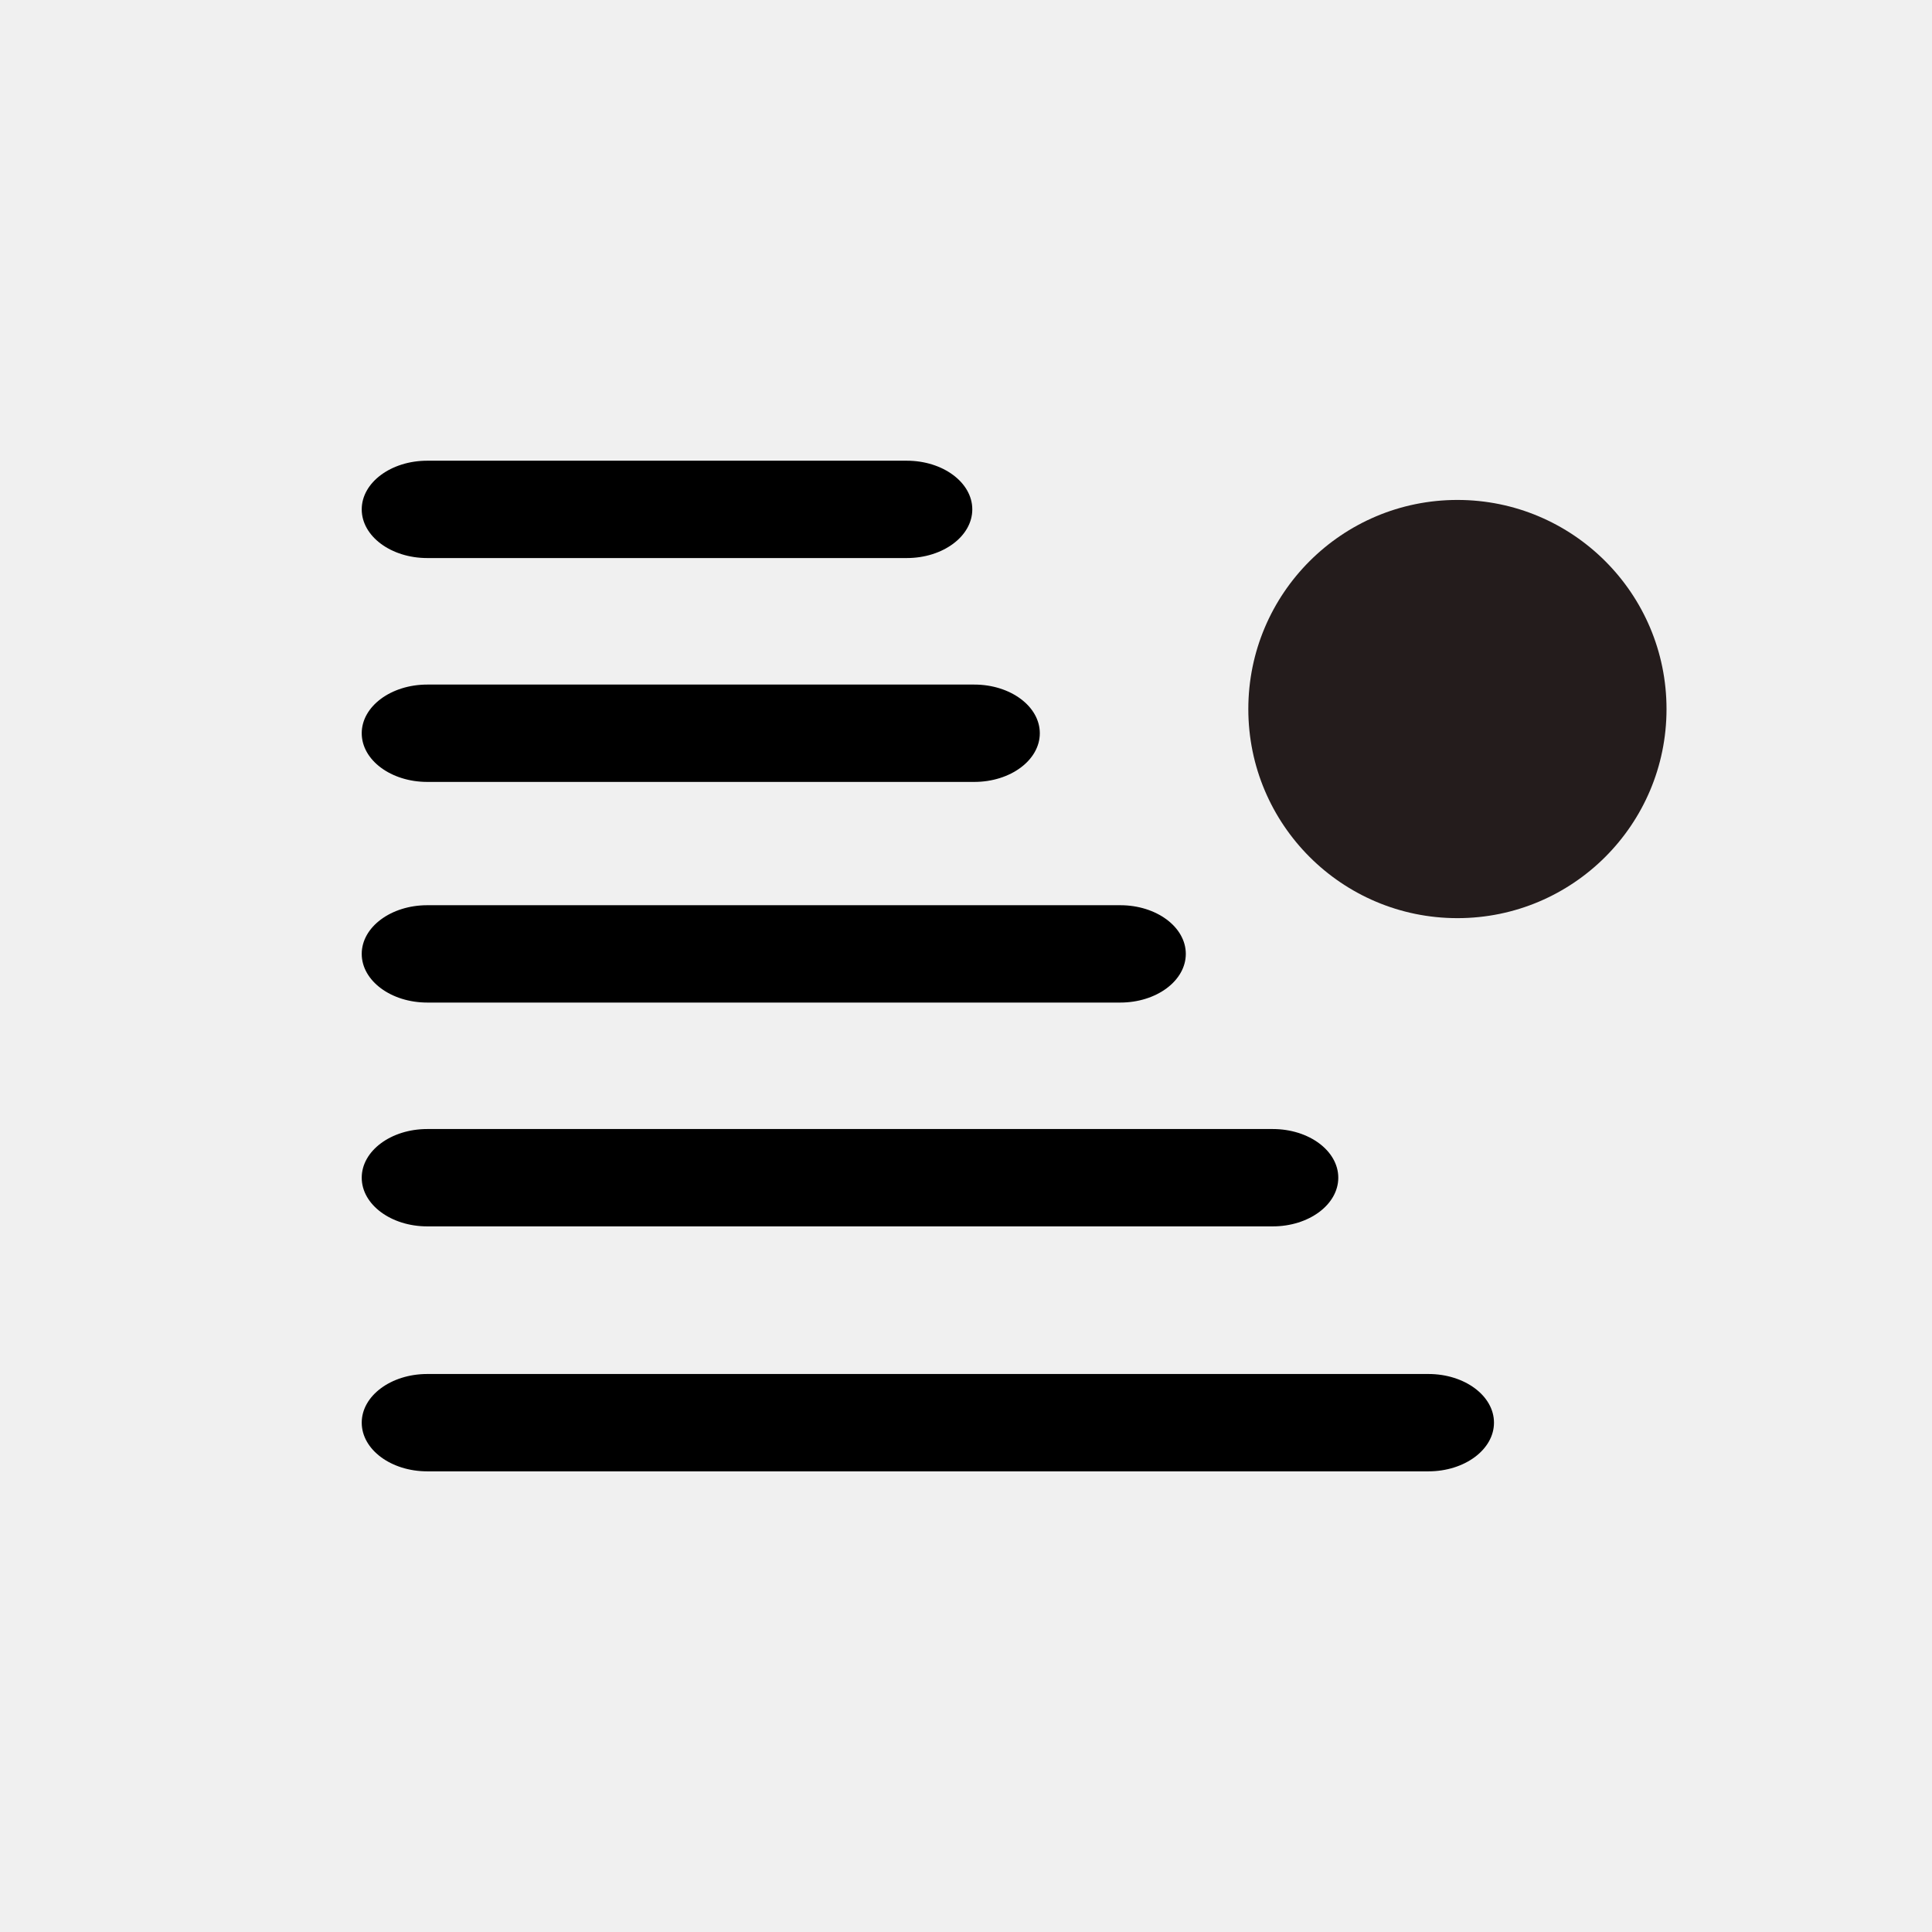
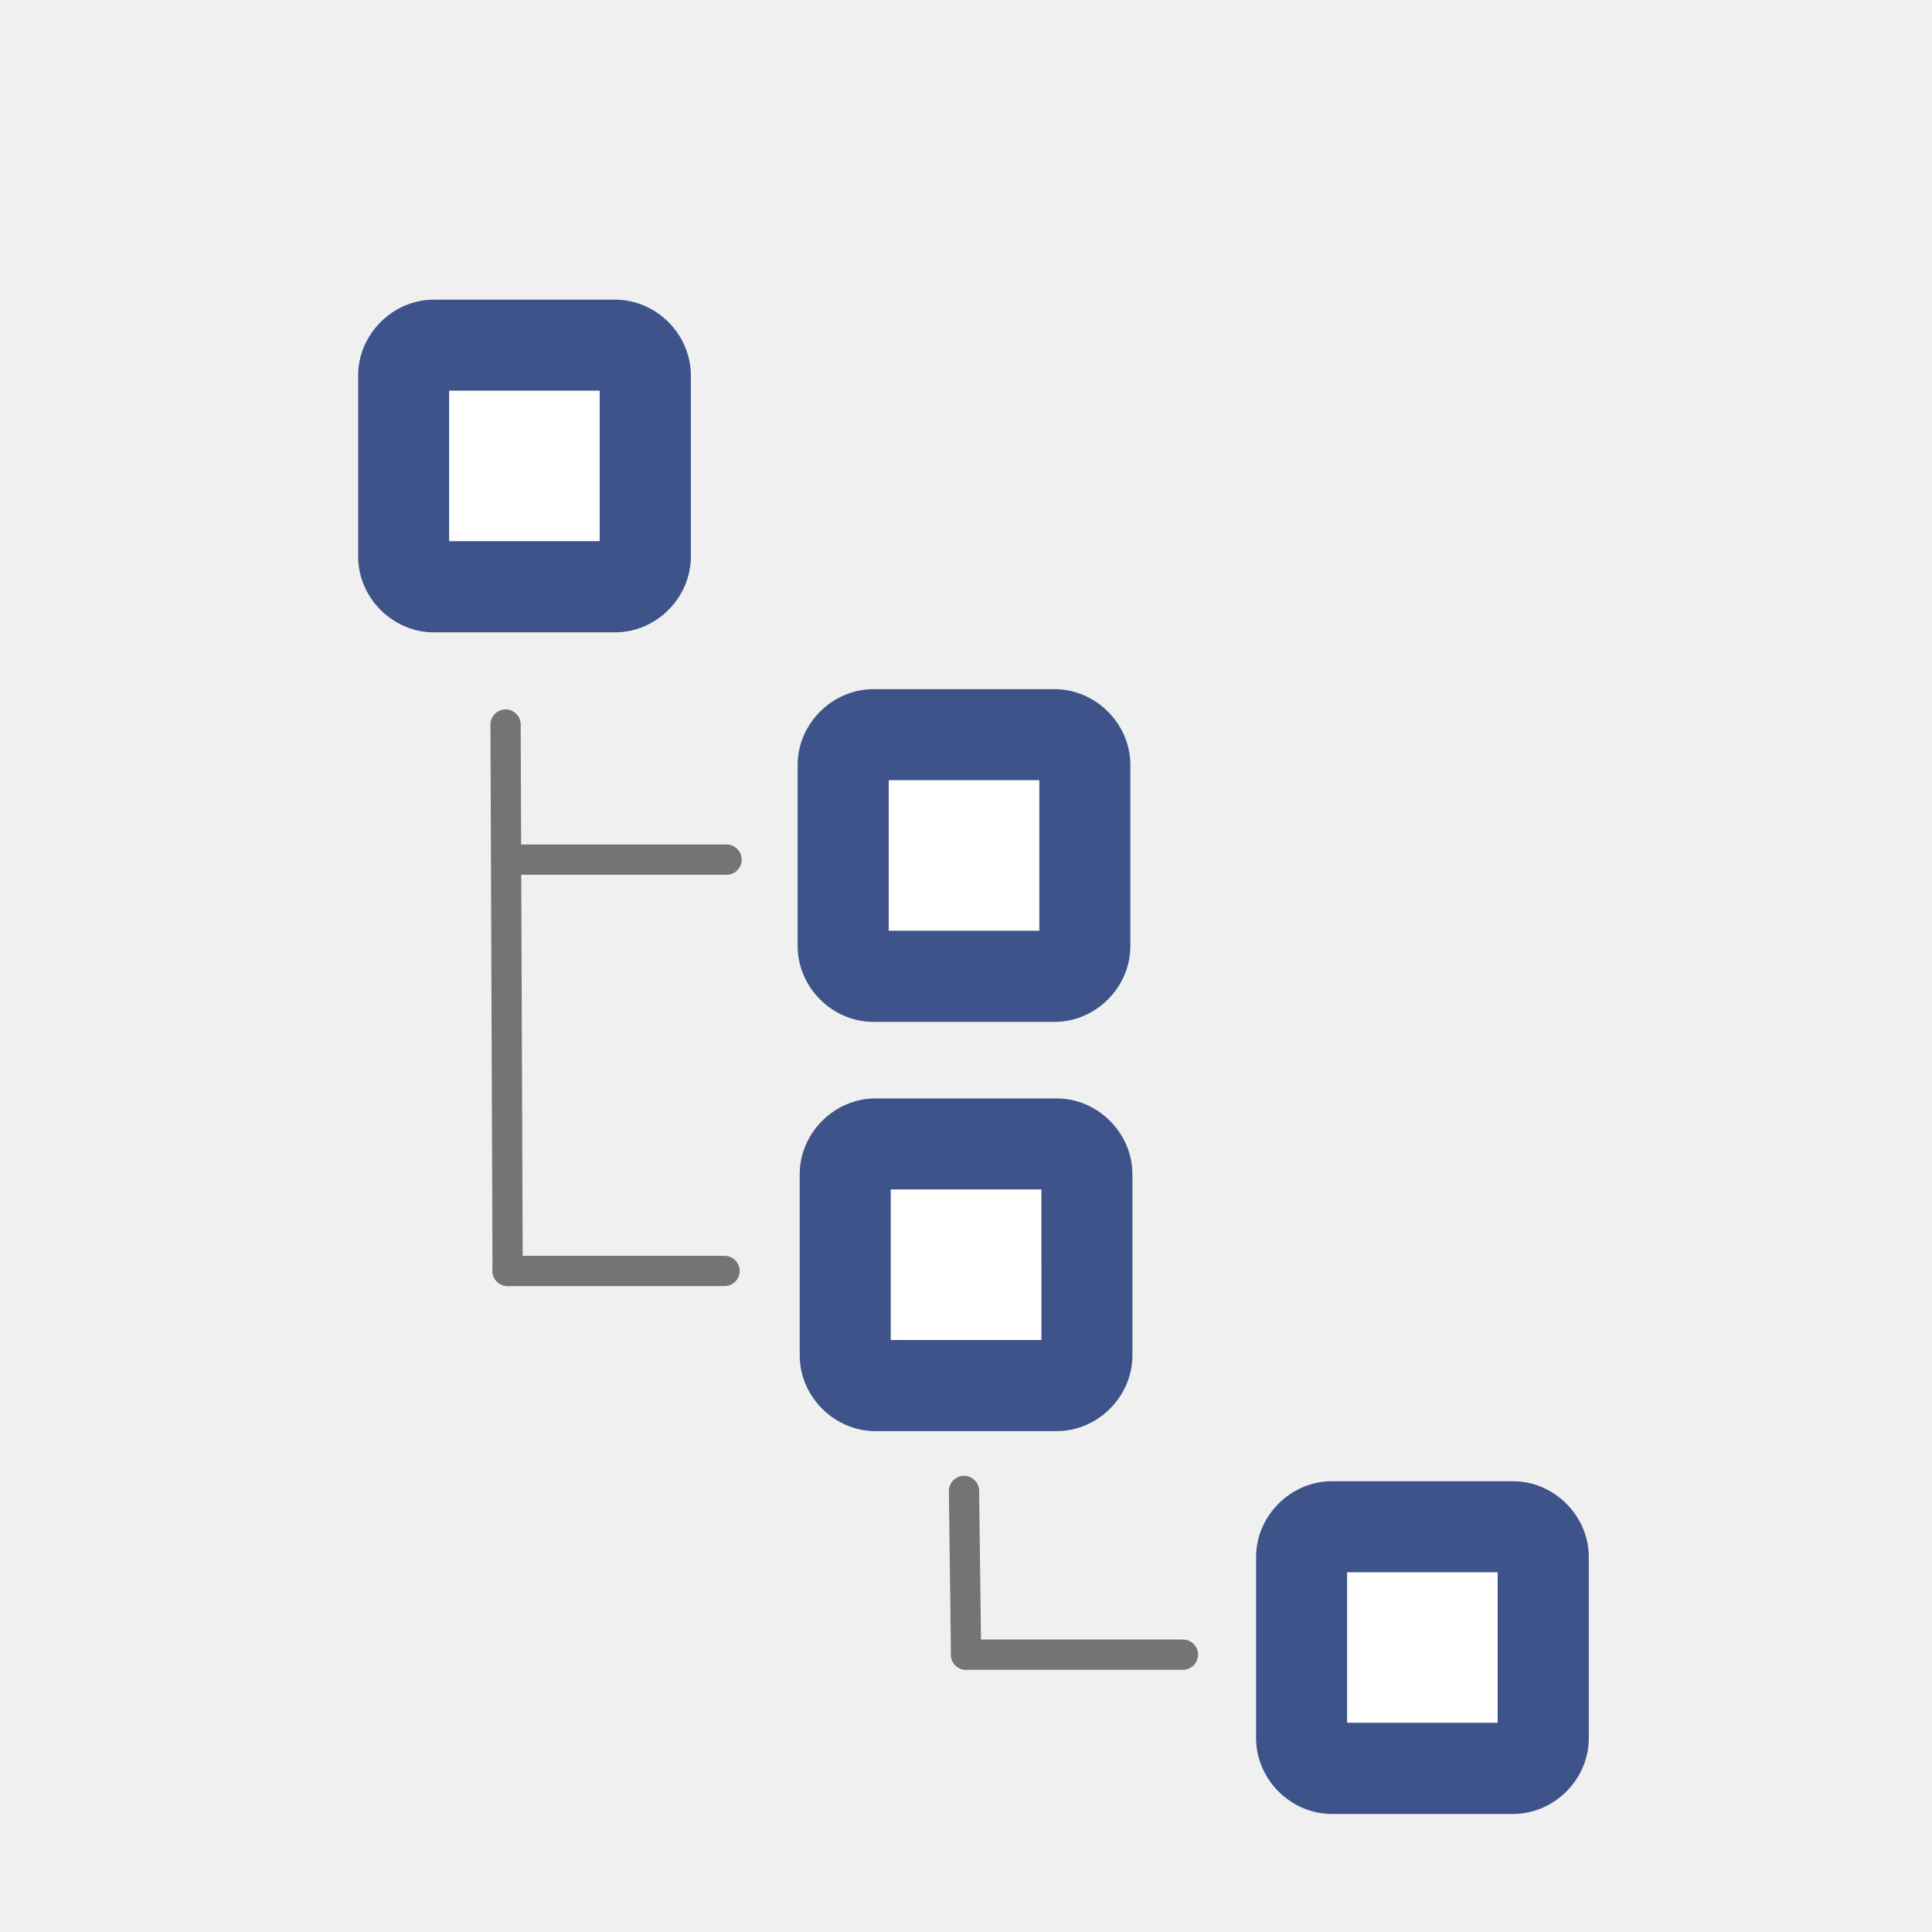
- <svg xmlns="http://www.w3.org/2000/svg" width="39mm" height="39mm" viewBox="0 0 39 39" version="1.1" id="svg8">
-   <defs id="defs2" />
-   <g id="layer1" transform="translate(0,-258)">
-     <rect style="opacity:1;fill:black;fill-opacity:1;stroke:none;stroke-width:2;stroke-linecap:round;stroke-linejoin:round;stroke-miterlimit:4;stroke-dasharray:none;stroke-opacity:1" id="rect5110" width="12.325" height="1.965" x="7.302" y="267.3" rx="1.323" ry="1.323" />
-     <rect style="opacity:1;fill:black;fill-opacity:1;stroke:none;stroke-width:2;stroke-linecap:round;stroke-linejoin:round;stroke-miterlimit:4;stroke-dasharray:none;stroke-opacity:1" id="rect5110-3" width="13.688" height="1.965" x="7.302" y="271.819" rx="1.323" ry="1.323" />
-     <rect style="opacity:1;fill:black;fill-opacity:1;stroke:none;stroke-width:2;stroke-linecap:round;stroke-linejoin:round;stroke-miterlimit:4;stroke-dasharray:none;stroke-opacity:1" id="rect5110-6" width="16.635" height="1.965" x="7.302" y="276.273" rx="1.323" ry="1.323" />
-     <rect style="opacity:1;fill:black;fill-opacity:1;stroke:none;stroke-width:2;stroke-linecap:round;stroke-linejoin:round;stroke-miterlimit:4;stroke-dasharray:none;stroke-opacity:1" id="rect5110-7" width="19.713" height="1.965" x="7.302" y="280.791" rx="1.323" ry="1.323" />
-     <rect style="opacity:1;fill:black;fill-opacity:1;stroke:none;stroke-width:2;stroke-linecap:round;stroke-linejoin:round;stroke-miterlimit:4;stroke-dasharray:none;stroke-opacity:1" id="rect5110-5" width="22.856" height="1.965" x="7.302" y="285.736" rx="1.323" ry="1.323" />
-     <circle style="opacity:1;fill:#241c1c;fill-opacity:1;stroke:none;stroke-width:2.465;stroke-linecap:round;stroke-linejoin:round;stroke-miterlimit:4;stroke-dasharray:none;stroke-dashoffset:74.268;stroke-opacity:1;paint-order:fill markers stroke" id="path836" cx="29.42" cy="272.313" r="4.221" />
+ <svg xmlns="http://www.w3.org/2000/svg" id="svg8" version="1.1" viewBox="0 0 16.933 16.933" height="64" width="64">
+   <defs id="defs2">
+     <marker style="overflow:visible" id="marker1178" refX="0.0" refY="0.0" orient="auto">
+       <path transform="scale(0.8) translate(12.5,0)" style="fill-rule:evenodd;stroke:black;stroke-width:1pt;stroke-opacity:1" d="M 0.0,0.0 L 5.0,-5.0 L -12.5,0.0 L 5.0,5.0 L 0.0,0.0 z " id="path1176" />
+     </marker>
+     <marker style="overflow:visible" id="Arrow1Lstart" refX="0.0" refY="0.0" orient="auto">
+       <path transform="scale(0.8) translate(12.5,0)" style="fill-rule:evenodd;stroke:black;stroke-width:1pt;stroke-opacity:1" d="M 0.0,0.0 L 5.0,-5.0 L -12.5,0.0 L 5.0,5.0 L 0.0,0.0 z " id="path900" />
+     </marker>
+   </defs>
+   <g transform="translate(0,-280.0667)" id="layer1" style="fill:none;fill-opacity:1;stroke:#00897b;stroke-opacity:1">
+     <path id="path886" d="M 2.472,287.813 Z" style="fill:none;stroke:#00897b;stroke-width:0.265px;stroke-linecap:butt;stroke-linejoin:miter;stroke-opacity:1;fill-opacity:1" />
+     <rect style="opacity:1;fill:white;fill-opacity:1;stroke:none;stroke-width:0.45;stroke-linecap:round;stroke-linejoin:round;stroke-miterlimit:4;stroke-dasharray:none;stroke-dashoffset:74.268;stroke-opacity:1;paint-order:fill markers stroke" id="rect859-6" width="1.318" height="1.317" x="7.9" y="291.152" />
+     <path style="color:black;font-style:normal;font-variant:normal;font-weight:normal;font-stretch:normal;font-size:medium;line-height:normal;font-family:sans-serif;font-variant-ligatures:normal;font-variant-position:normal;font-variant-caps:normal;font-variant-numeric:normal;font-variant-alternates:normal;font-feature-settings:normal;text-indent:0;text-align:start;text-decoration:none;text-decoration-line:none;text-decoration-style:solid;text-decoration-color:black;letter-spacing:normal;word-spacing:normal;text-transform:none;writing-mode:lr-tb;direction:ltr;text-orientation:mixed;dominant-baseline:auto;baseline-shift:baseline;text-anchor:start;white-space:normal;shape-padding:0;clip-rule:nonzero;display:inline;overflow:visible;visibility:visible;opacity:1;isolation:auto;mix-blend-mode:normal;color-interpolation:sRGB;color-interpolation-filters:linearRGB;solid-color:black;solid-opacity:1;vector-effect:none;fill:#3e5389;fill-opacity:1;fill-rule:nonzero;stroke:none;stroke-width:0.799;stroke-linecap:round;stroke-linejoin:round;stroke-miterlimit:4;stroke-dasharray:none;stroke-dashoffset:74.268;stroke-opacity:1;paint-order:fill markers stroke;color-rendering:auto;image-rendering:auto;shape-rendering:auto;text-rendering:auto;enable-background:accumulate" d="m 3.803,282.693 c -0.361,0 -0.664,0.303 -0.664,0.664 v 1.588 c 0,0.361 0.303,0.664 0.664,0.664 h 1.588 c 0.361,0 0.664,-0.303 0.664,-0.664 v -1.588 c 0,-0.361 -0.303,-0.664 -0.664,-0.664 z m 0.135,0.799 h 1.318 v 1.317 H 3.938 Z" id="rect815-3" />
+     <path style="color:black;font-style:normal;font-variant:normal;font-weight:normal;font-stretch:normal;font-size:medium;line-height:normal;font-family:sans-serif;font-variant-ligatures:normal;font-variant-position:normal;font-variant-caps:normal;font-variant-numeric:normal;font-variant-alternates:normal;font-feature-settings:normal;text-indent:0;text-align:start;text-decoration:none;text-decoration-line:none;text-decoration-style:solid;text-decoration-color:black;letter-spacing:normal;word-spacing:normal;text-transform:none;writing-mode:lr-tb;direction:ltr;text-orientation:mixed;dominant-baseline:auto;baseline-shift:baseline;text-anchor:start;white-space:normal;shape-padding:0;clip-rule:nonzero;display:inline;overflow:visible;visibility:visible;opacity:1;isolation:auto;mix-blend-mode:normal;color-interpolation:sRGB;color-interpolation-filters:linearRGB;solid-color:black;solid-opacity:1;vector-effect:none;fill:#3e5389;fill-opacity:1;fill-rule:nonzero;stroke:none;stroke-width:0.799;stroke-linecap:round;stroke-linejoin:round;stroke-miterlimit:4;stroke-dasharray:none;stroke-dashoffset:74.268;stroke-opacity:1;paint-order:fill markers stroke;color-rendering:auto;image-rendering:auto;shape-rendering:auto;text-rendering:auto;enable-background:accumulate" d="m 7.655,286.107 c -0.361,0 -0.664,0.303 -0.664,0.664 v 1.588 c 0,0.361 0.303,0.664 0.664,0.664 h 1.588 c 0.361,0 0.664,-0.303 0.664,-0.664 v -1.588 c 0,-0.361 -0.303,-0.664 -0.664,-0.664 z m 0.135,0.799 h 1.318 v 1.317 H 7.79 Z" id="rect815-3-6" />
+     <path style="color:black;font-style:normal;font-variant:normal;font-weight:normal;font-stretch:normal;font-size:medium;line-height:normal;font-family:sans-serif;font-variant-ligatures:normal;font-variant-position:normal;font-variant-caps:normal;font-variant-numeric:normal;font-variant-alternates:normal;font-feature-settings:normal;text-indent:0;text-align:start;text-decoration:none;text-decoration-line:none;text-decoration-style:solid;text-decoration-color:black;letter-spacing:normal;word-spacing:normal;text-transform:none;writing-mode:lr-tb;direction:ltr;text-orientation:mixed;dominant-baseline:auto;baseline-shift:baseline;text-anchor:start;white-space:normal;shape-padding:0;clip-rule:nonzero;display:inline;overflow:visible;visibility:visible;opacity:1;isolation:auto;mix-blend-mode:normal;color-interpolation:sRGB;color-interpolation-filters:linearRGB;solid-color:black;solid-opacity:1;vector-effect:none;fill:#3e5389;fill-opacity:1;fill-rule:nonzero;stroke:none;stroke-width:0.799;stroke-linecap:round;stroke-linejoin:round;stroke-miterlimit:4;stroke-dasharray:none;stroke-dashoffset:74.268;stroke-opacity:1;paint-order:fill markers stroke;color-rendering:auto;image-rendering:auto;shape-rendering:auto;text-rendering:auto;enable-background:accumulate" d="m 7.673,289.694 c -0.361,0 -0.664,0.303 -0.664,0.664 v 1.588 c 0,0.361 0.303,0.664 0.664,0.664 h 1.588 c 0.361,0 0.664,-0.303 0.664,-0.664 v -1.588 c 0,-0.361 -0.303,-0.664 -0.664,-0.664 z m 0.135,0.799 h 1.318 v 1.317 H 7.808 Z" id="rect815-3-6-7" />
+     <path style="color:black;font-style:normal;font-variant:normal;font-weight:normal;font-stretch:normal;font-size:medium;line-height:normal;font-family:sans-serif;font-variant-ligatures:normal;font-variant-position:normal;font-variant-caps:normal;font-variant-numeric:normal;font-variant-alternates:normal;font-feature-settings:normal;text-indent:0;text-align:start;text-decoration:none;text-decoration-line:none;text-decoration-style:solid;text-decoration-color:black;letter-spacing:normal;word-spacing:normal;text-transform:none;writing-mode:lr-tb;direction:ltr;text-orientation:mixed;dominant-baseline:auto;baseline-shift:baseline;text-anchor:start;white-space:normal;shape-padding:0;clip-rule:nonzero;display:inline;overflow:visible;visibility:visible;opacity:1;isolation:auto;mix-blend-mode:normal;color-interpolation:sRGB;color-interpolation-filters:linearRGB;solid-color:black;solid-opacity:1;vector-effect:none;fill:#3e5389;fill-opacity:1;fill-rule:nonzero;stroke:none;stroke-width:0.799;stroke-linecap:round;stroke-linejoin:round;stroke-miterlimit:4;stroke-dasharray:none;stroke-dashoffset:74.268;stroke-opacity:1;paint-order:fill markers stroke;color-rendering:auto;image-rendering:auto;shape-rendering:auto;text-rendering:auto;enable-background:accumulate" d="m 11.673,293.049 c -0.361,0 -0.664,0.303 -0.664,0.664 v 1.588 c 0,0.361 0.303,0.664 0.664,0.664 h 1.588 c 0.361,0 0.664,-0.303 0.664,-0.664 v -1.588 c 0,-0.361 -0.303,-0.664 -0.664,-0.664 z m 0.135,0.799 h 1.318 v 1.317 h -1.318 z" id="rect815-3-6-7-5" />
+     <path style="fill:none;stroke:#747474;stroke-width:0.265;stroke-linecap:round;stroke-linejoin:miter;stroke-opacity:1;stroke-miterlimit:4;stroke-dasharray:none" d="m 4.431,286.417 0.018,4.789" id="path928" />
+     <path style="fill:none;stroke:#747474;stroke-width:0.265px;stroke-linecap:round;stroke-linejoin:miter;stroke-opacity:1" d="m 4.467,287.601 c 1.241,0 1.345,0 1.901,0" id="path930" />
+     <path style="fill:none;fill-opacity:1;stroke:#747474;stroke-width:0.265px;stroke-linecap:round;stroke-linejoin:miter;stroke-opacity:1" d="m 4.449,291.206 h 1.901" id="path930-3" />
+     <path style="fill:none;fill-opacity:1;stroke:#747474;stroke-width:0.265;stroke-linecap:round;stroke-linejoin:miter;stroke-miterlimit:4;stroke-dasharray:none;stroke-opacity:1" d="m 8.449,293.134 0.018,1.435" id="path928-5" />
+     <path style="fill:none;fill-opacity:1;stroke:#747474;stroke-width:0.265px;stroke-linecap:round;stroke-linejoin:miter;stroke-opacity:1" d="M 8.467,294.569 H 10.368" id="path930-3-6" />
+     <rect style="opacity:1;fill:white;fill-opacity:1;stroke:none;stroke-width:0.265;stroke-linecap:round;stroke-linejoin:round;stroke-miterlimit:4;stroke-dasharray:none;stroke-dashoffset:74.268;stroke-opacity:1;paint-order:fill markers stroke" id="rect965" width="1.318" height="1.317" x="3.938" y="283.492" />
+     <rect style="opacity:1;fill:white;fill-opacity:1;stroke:none;stroke-width:0.265;stroke-linecap:round;stroke-linejoin:round;stroke-miterlimit:4;stroke-dasharray:none;stroke-dashoffset:74.268;stroke-opacity:1;paint-order:fill markers stroke" id="rect965-2" width="1.318" height="1.317" x="7.79" y="286.906" />
+     <rect style="opacity:1;fill:white;fill-opacity:1;stroke:none;stroke-width:0.265;stroke-linecap:round;stroke-linejoin:round;stroke-miterlimit:4;stroke-dasharray:none;stroke-dashoffset:74.268;stroke-opacity:1;paint-order:fill markers stroke" id="rect965-9" width="1.318" height="1.317" x="7.808" y="290.493" />
+     <rect style="opacity:1;fill:white;fill-opacity:1;stroke:none;stroke-width:0.265;stroke-linecap:round;stroke-linejoin:round;stroke-miterlimit:4;stroke-dasharray:none;stroke-dashoffset:74.268;stroke-opacity:1;paint-order:fill markers stroke" id="rect965-9-1" width="1.318" height="1.317" x="11.808" y="293.848" />
  </g>
+   <style type="text/css" id="style817">
+ 	.st0{fill:#FFFFFF;}
+ 	.st1{fill:none;}
+ 	.st2{fill:#3E5389;}
+ </style>
</svg>
